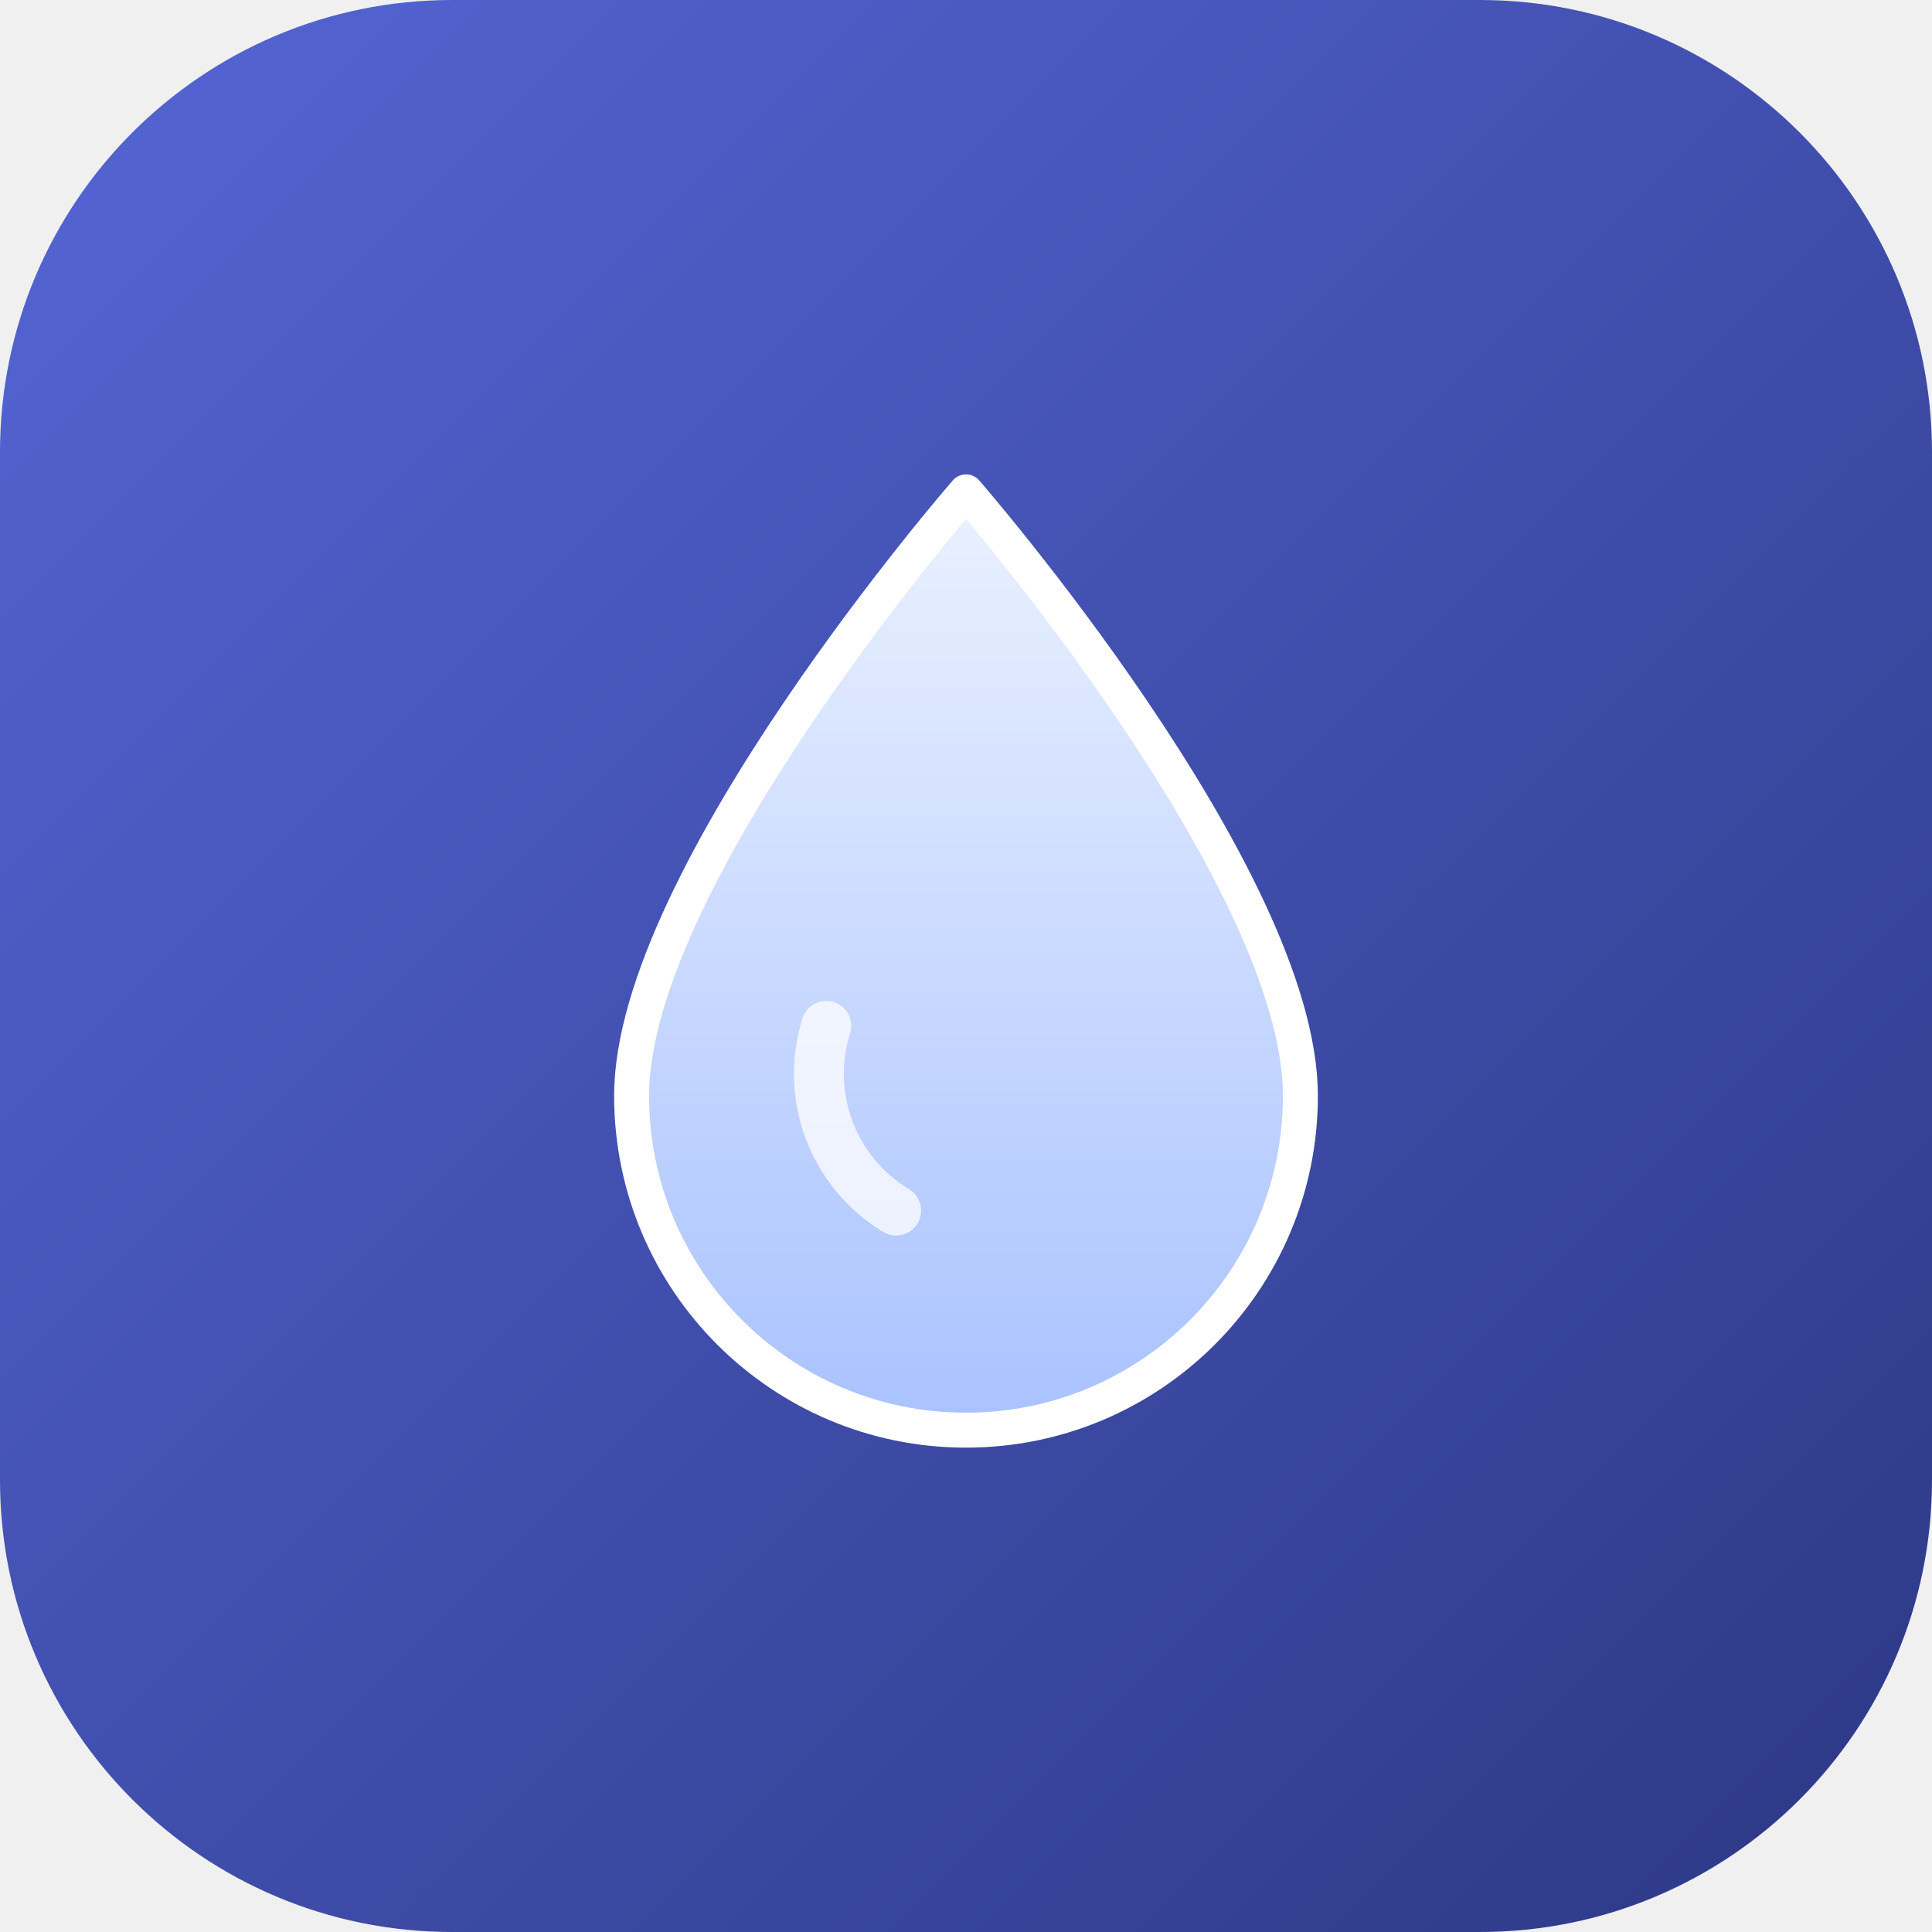
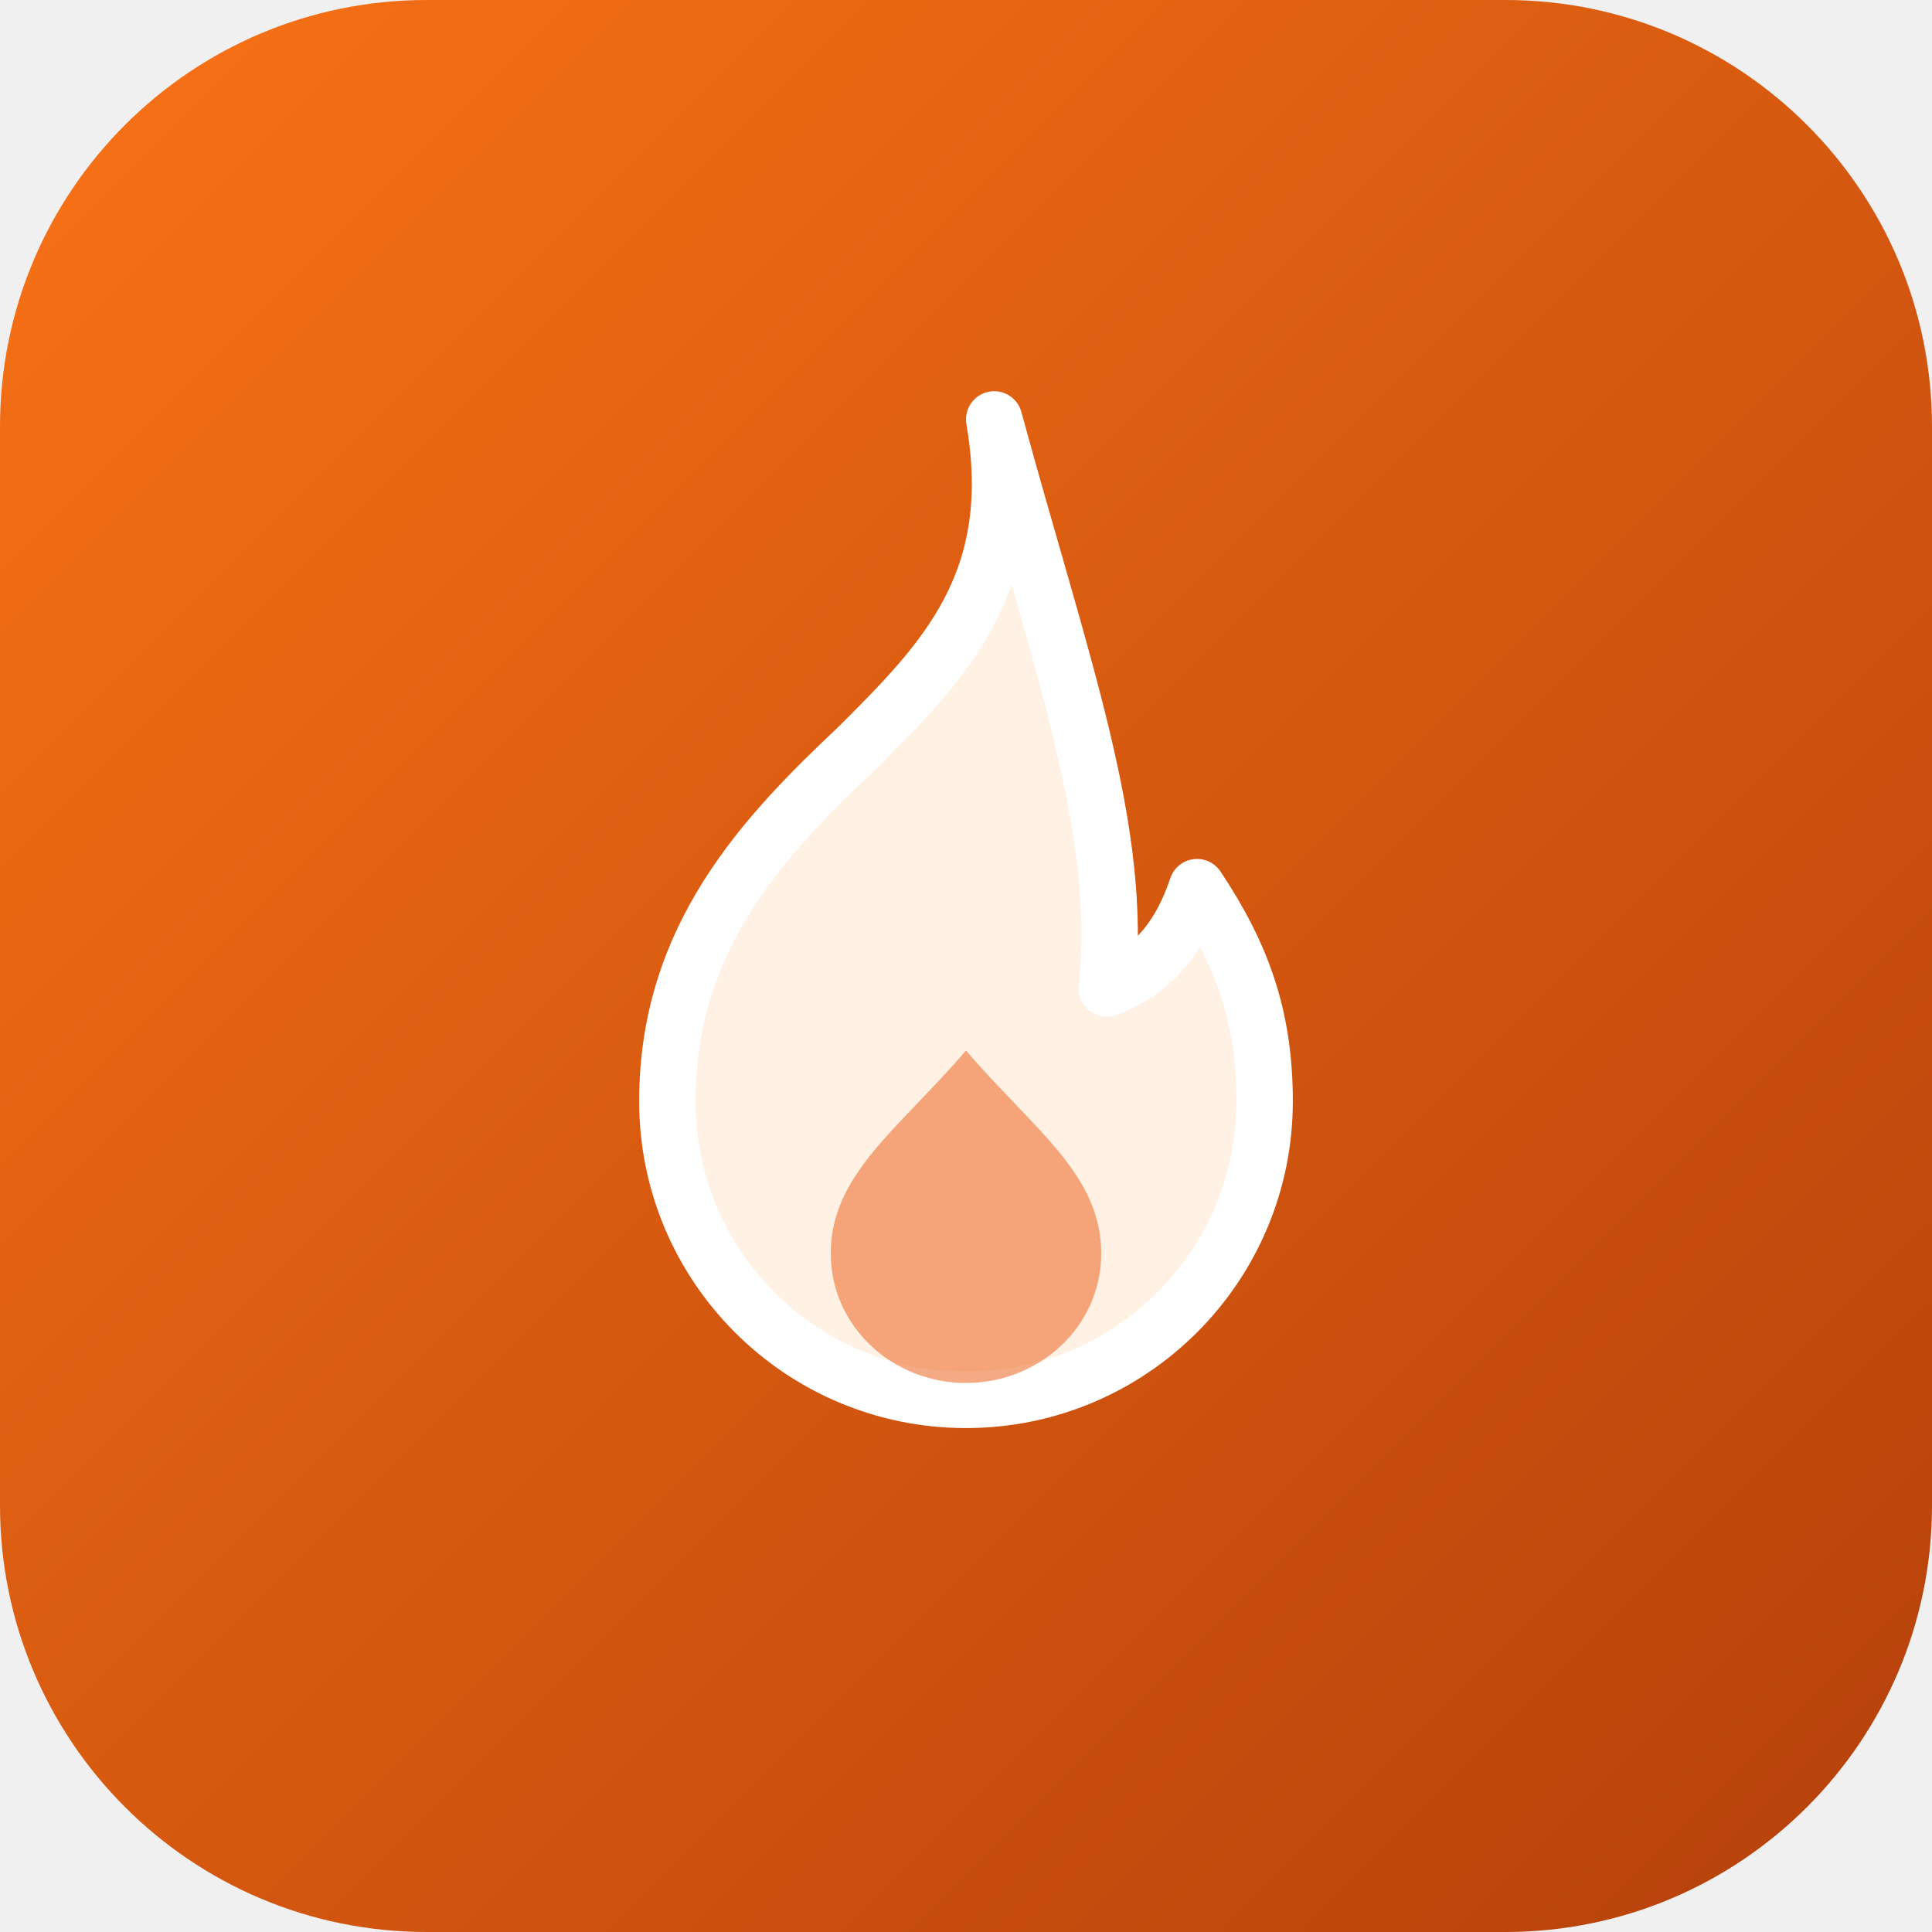
- <svg xmlns="http://www.w3.org/2000/svg" width="64" height="64" viewBox="0 0 64 64">
+ <svg xmlns="http://www.w3.org/2000/svg" viewBox="0 0 24 24" width="32" height="32">
+   <rect width="24" height="24" rx="5.3" fill="url(#g)" />
  <defs>
-     <linearGradient id="bg" x1="0" y1="0" x2="1" y2="1">
-       <stop offset="0" stop-color="#5566d6" />
-       <stop offset="1" stop-color="#2c3884" />
-     </linearGradient>
-     <linearGradient id="dp" x1="0" y1="0" x2="0" y2="1">
-       <stop offset="0" stop-color="#eaf1ff" />
-       <stop offset="1" stop-color="#a9c2ff" />
+     <linearGradient id="g" x1="0" y1="0" x2="1" y2="1">
+       <stop offset="0" stop-color="#F97316" />
+       <stop offset="1" stop-color="#B4400A" />
    </linearGradient>
  </defs>
-   <rect width="64" height="64" rx="14.976" ry="14.976" fill="url(#bg)" />
-   <g transform="translate(12.16,12.16) scale(1.653333)">
-     <path d="M12 2.5C12 2.5 5.3 10.2 5.3 14.6A6.7 6.7 0 1 0 18.7 14.6C18.7 10.2 12 2.5 12 2.5Z" fill="url(#dp)" stroke="#ffffff" stroke-width="0.7" stroke-linejoin="round" />
-     <path d="M9.2 13.2A3.2 3.2 0 0 0 10.6 16.9" fill="none" stroke="#ffffff" stroke-width="1.0" stroke-linecap="round" opacity="0.75" />
+   <g transform="translate(3.6 3.6) scale(0.7)">
+     <path d="M12.5 2.3c.5 2.9-.9 4.3-2.4 5.8C8.4 9.7 6.7 11.5 6.7 14.4a5.3 5.3 0 0 0 10.6 0c0-1.5-.4-2.6-1.2-3.8-.3.9-.8 1.5-1.6 1.8.3-2.8-.8-5.7-2-10.1Z" fill="#FFF1E4" stroke="#fff" stroke-width="1" stroke-linejoin="round" />
+     <path d="M12 19.4c-1.3 0-2.4-1-2.4-2.3 0-1.4 1.2-2.2 2.4-3.6 1.2 1.4 2.4 2.2 2.4 3.6 0 1.3-1.1 2.3-2.4 2.3Z" fill="#EA580C" opacity=".5" />
  </g>
</svg>
